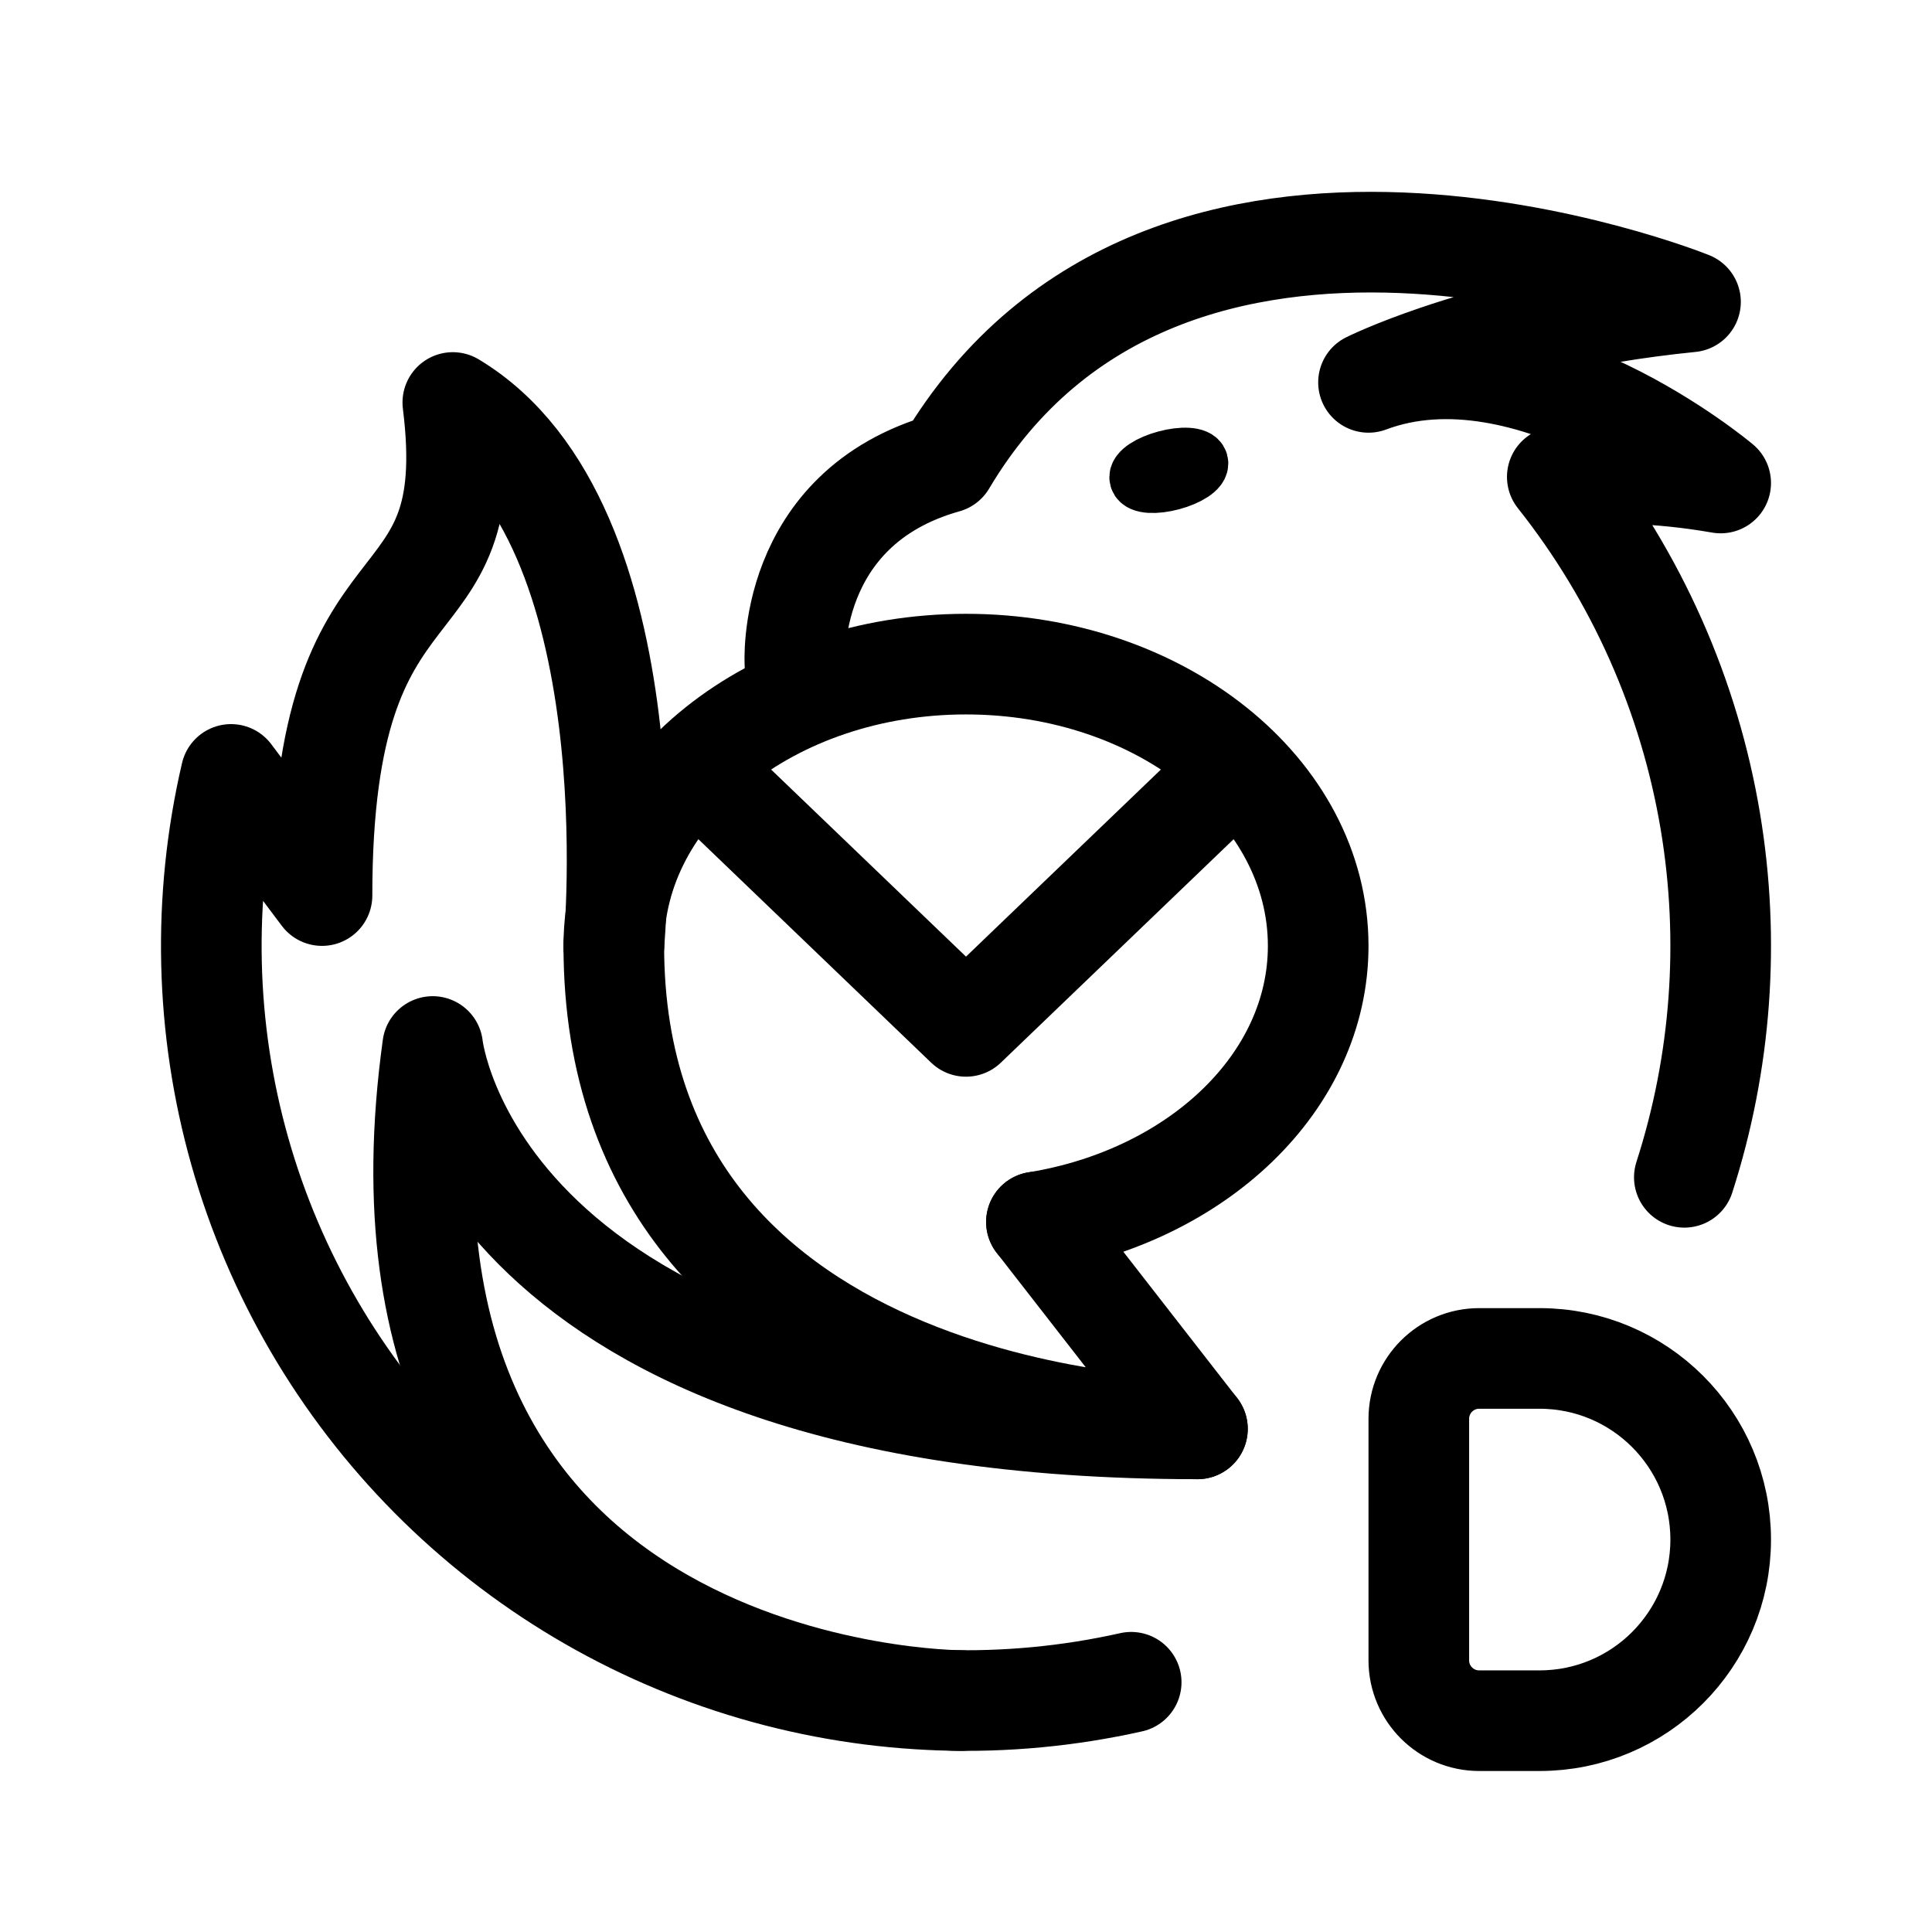
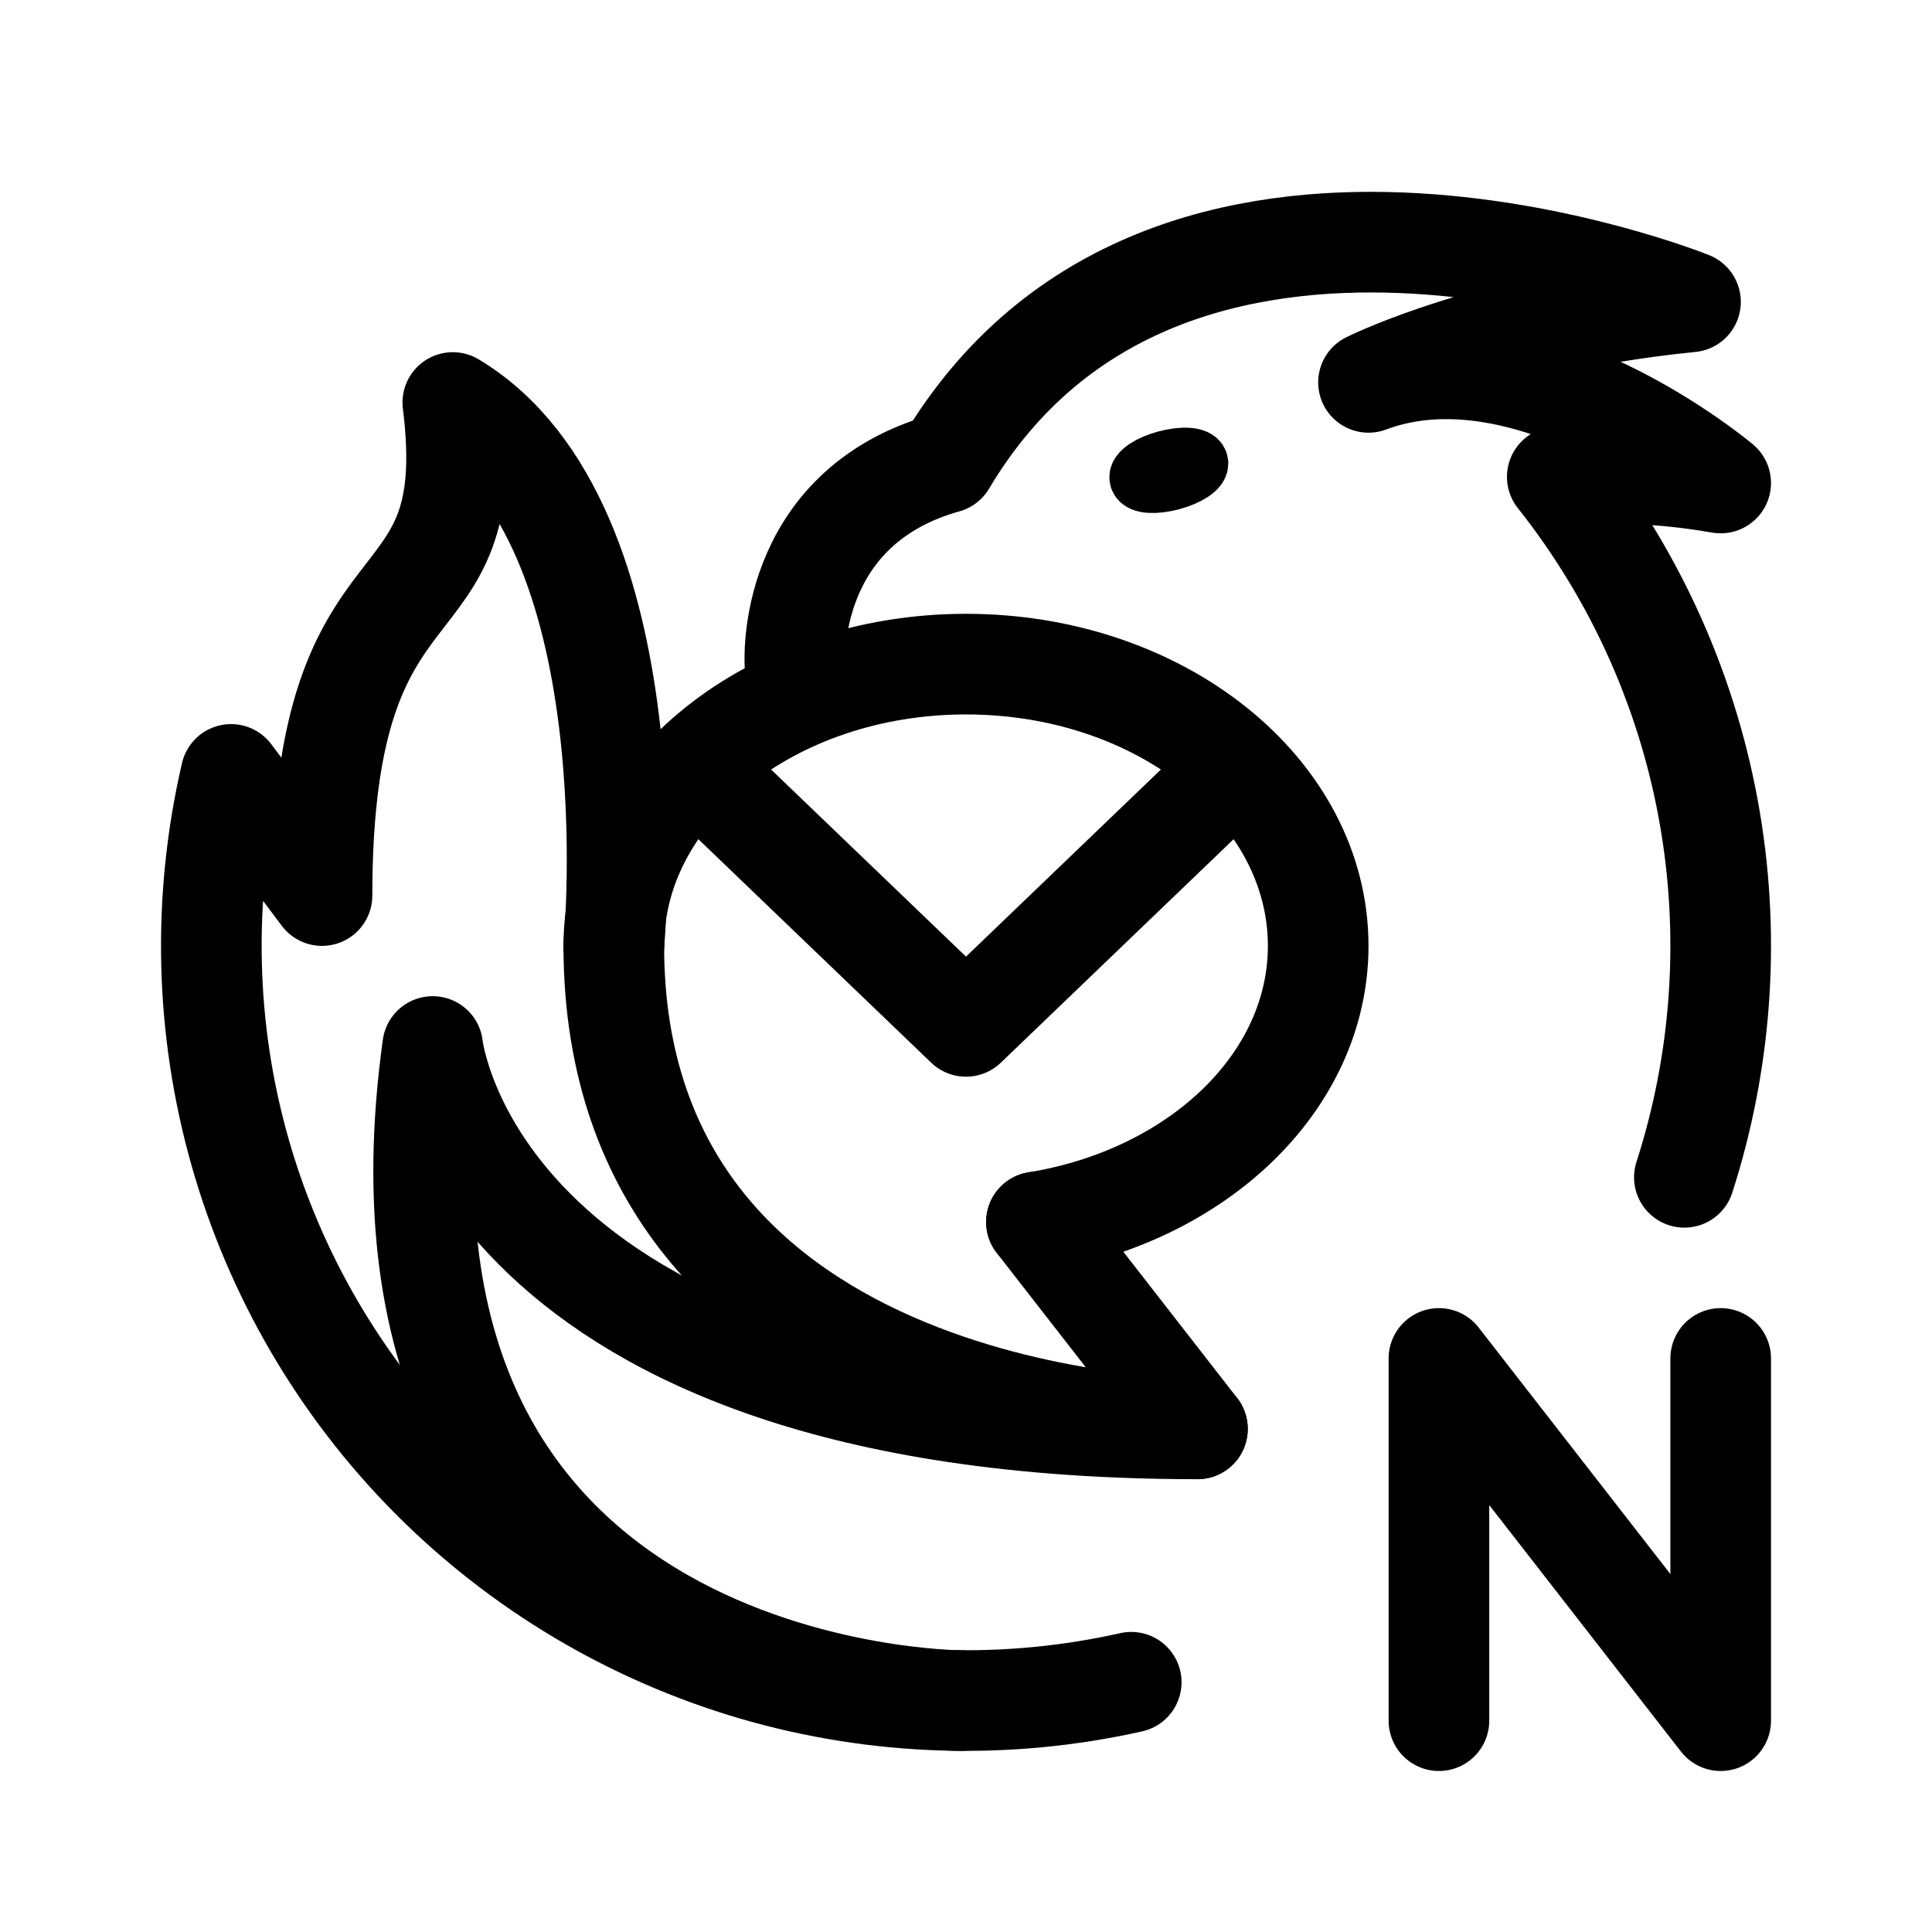
<svg xmlns="http://www.w3.org/2000/svg" width="192" height="192" fill="none">
-   <path stroke="#000" stroke-linecap="round" stroke-linejoin="round" stroke-width="10" d="M71 78L96 102L121 78M61 94C61 142 119 142 119 142L103 121.44" />
-   <path stroke="#000" stroke-linecap="round" stroke-linejoin="round" stroke-width="10" d="M119 142C47 142 43 104 43 104C34 169 95.5 169 95.5 169" />
-   <path stroke="#000" stroke-linecap="round" stroke-linejoin="round" stroke-width="10" d="M61 94C61 94 65 52 45 40C48 64 32 53 32 89L22.961 76.961C20.076 89.325 20.378 102.221 23.837 114.437C27.296 126.653 33.801 137.792 42.74 146.808C51.679 155.823 62.763 162.423 74.949 165.986C87.135 169.549 100.028 169.96 112.416 167.181M167.387 117C171.059 105.604 171.952 93.483 169.977 81.654C167.887 69.131 162.651 57.342 154.762 47.395C159.212 46.858 164.603 46.887 171 48C171 48 152 32 136 38C136 38 138.358 36.821 142.726 35.334C148.211 33.467 156.866 31.114 168 30C168 30 116 9 94 46C78 50.5 79 66 79 66" />
-   <path stroke="#000" stroke-linecap="round" stroke-linejoin="round" stroke-width="10" d="M61 94C61 78.536 76.67 66 96 66C115.33 66 131 78.536 131 94C131 107.546 118.976 118.846 103 121.44" />
-   <path stroke="#000" stroke-linecap="round" stroke-linejoin="round" stroke-width="6" d="M116.416 47.708C118.016 47.279 119.198 46.499 119.055 45.966C118.912 45.432 117.499 45.347 115.898 45.776C114.297 46.205 113.116 46.985 113.259 47.518C113.402 48.052 114.815 48.137 116.416 47.708" />
-   <path stroke="#000" stroke-linecap="round" stroke-linejoin="round" stroke-miterlimit="6" stroke-width="10" d="M153 171a18 18 0 1 0 0-36m0 36h-6a6 6 0 0 1-6-6v-24a6 6 0 0 1 6-6h6" />
+   <path stroke="#000" stroke-linecap="round" stroke-linejoin="round" stroke-width="10" d="m71 78 25 24 25-24M61 94c0 48 58 48 58 48l-16-20.56" />
+   <path stroke="#000" stroke-linecap="round" stroke-linejoin="round" stroke-width="10" d="M119 142c-72 0-76-38-76-38-9 65 52.5 65 52.5 65" />
+   <path stroke="#000" stroke-linecap="round" stroke-linejoin="round" stroke-width="10" d="M61 94C61 94 65 52 45 40C48 64 32 53 32 89L22.96 76.96C20.08 89.32 20.38 102.22 23.84 114.44C27.3 126.65 33.8 137.79 42.74 146.81C51.68 155.82 62.76 162.42 74.95 165.99C87.13 169.55 100.03 169.96 112.42 167.18M167.39 117C171.06 105.6 171.95 93.48 169.98 81.65C167.89 69.13 162.65 57.34 154.76 47.39C159.21 46.86 164.6 46.89 171 48C171 48 152 32 136 38C136 38 138.36 36.82 142.73 35.33C148.21 33.47 156.87 31.11 168 30C168 30 116 9 94 46C78 50.5 79 66 79 66" />
+   <path stroke="#000" stroke-linecap="round" stroke-linejoin="round" stroke-width="10" d="M61 94c0-15.464 15.67-28 35-28s35 12.536 35 28c0 13.546-12.024 24.846-28 27.44" />
+   <path stroke="#000" stroke-linecap="round" stroke-linejoin="round" stroke-width="6" d="M116.416 47.708c1.6-.429 2.782-1.209 2.639-1.742-.143-.534-1.556-.619-3.157-.19s-2.782 1.209-2.639 1.742c.143.534 1.556.619 3.157.19" />
+   <path stroke="#000" stroke-linecap="round" stroke-linejoin="round" stroke-miterlimit="6" stroke-width="10" d="M143 170.999V135l28 35.999V135" />
</svg>
